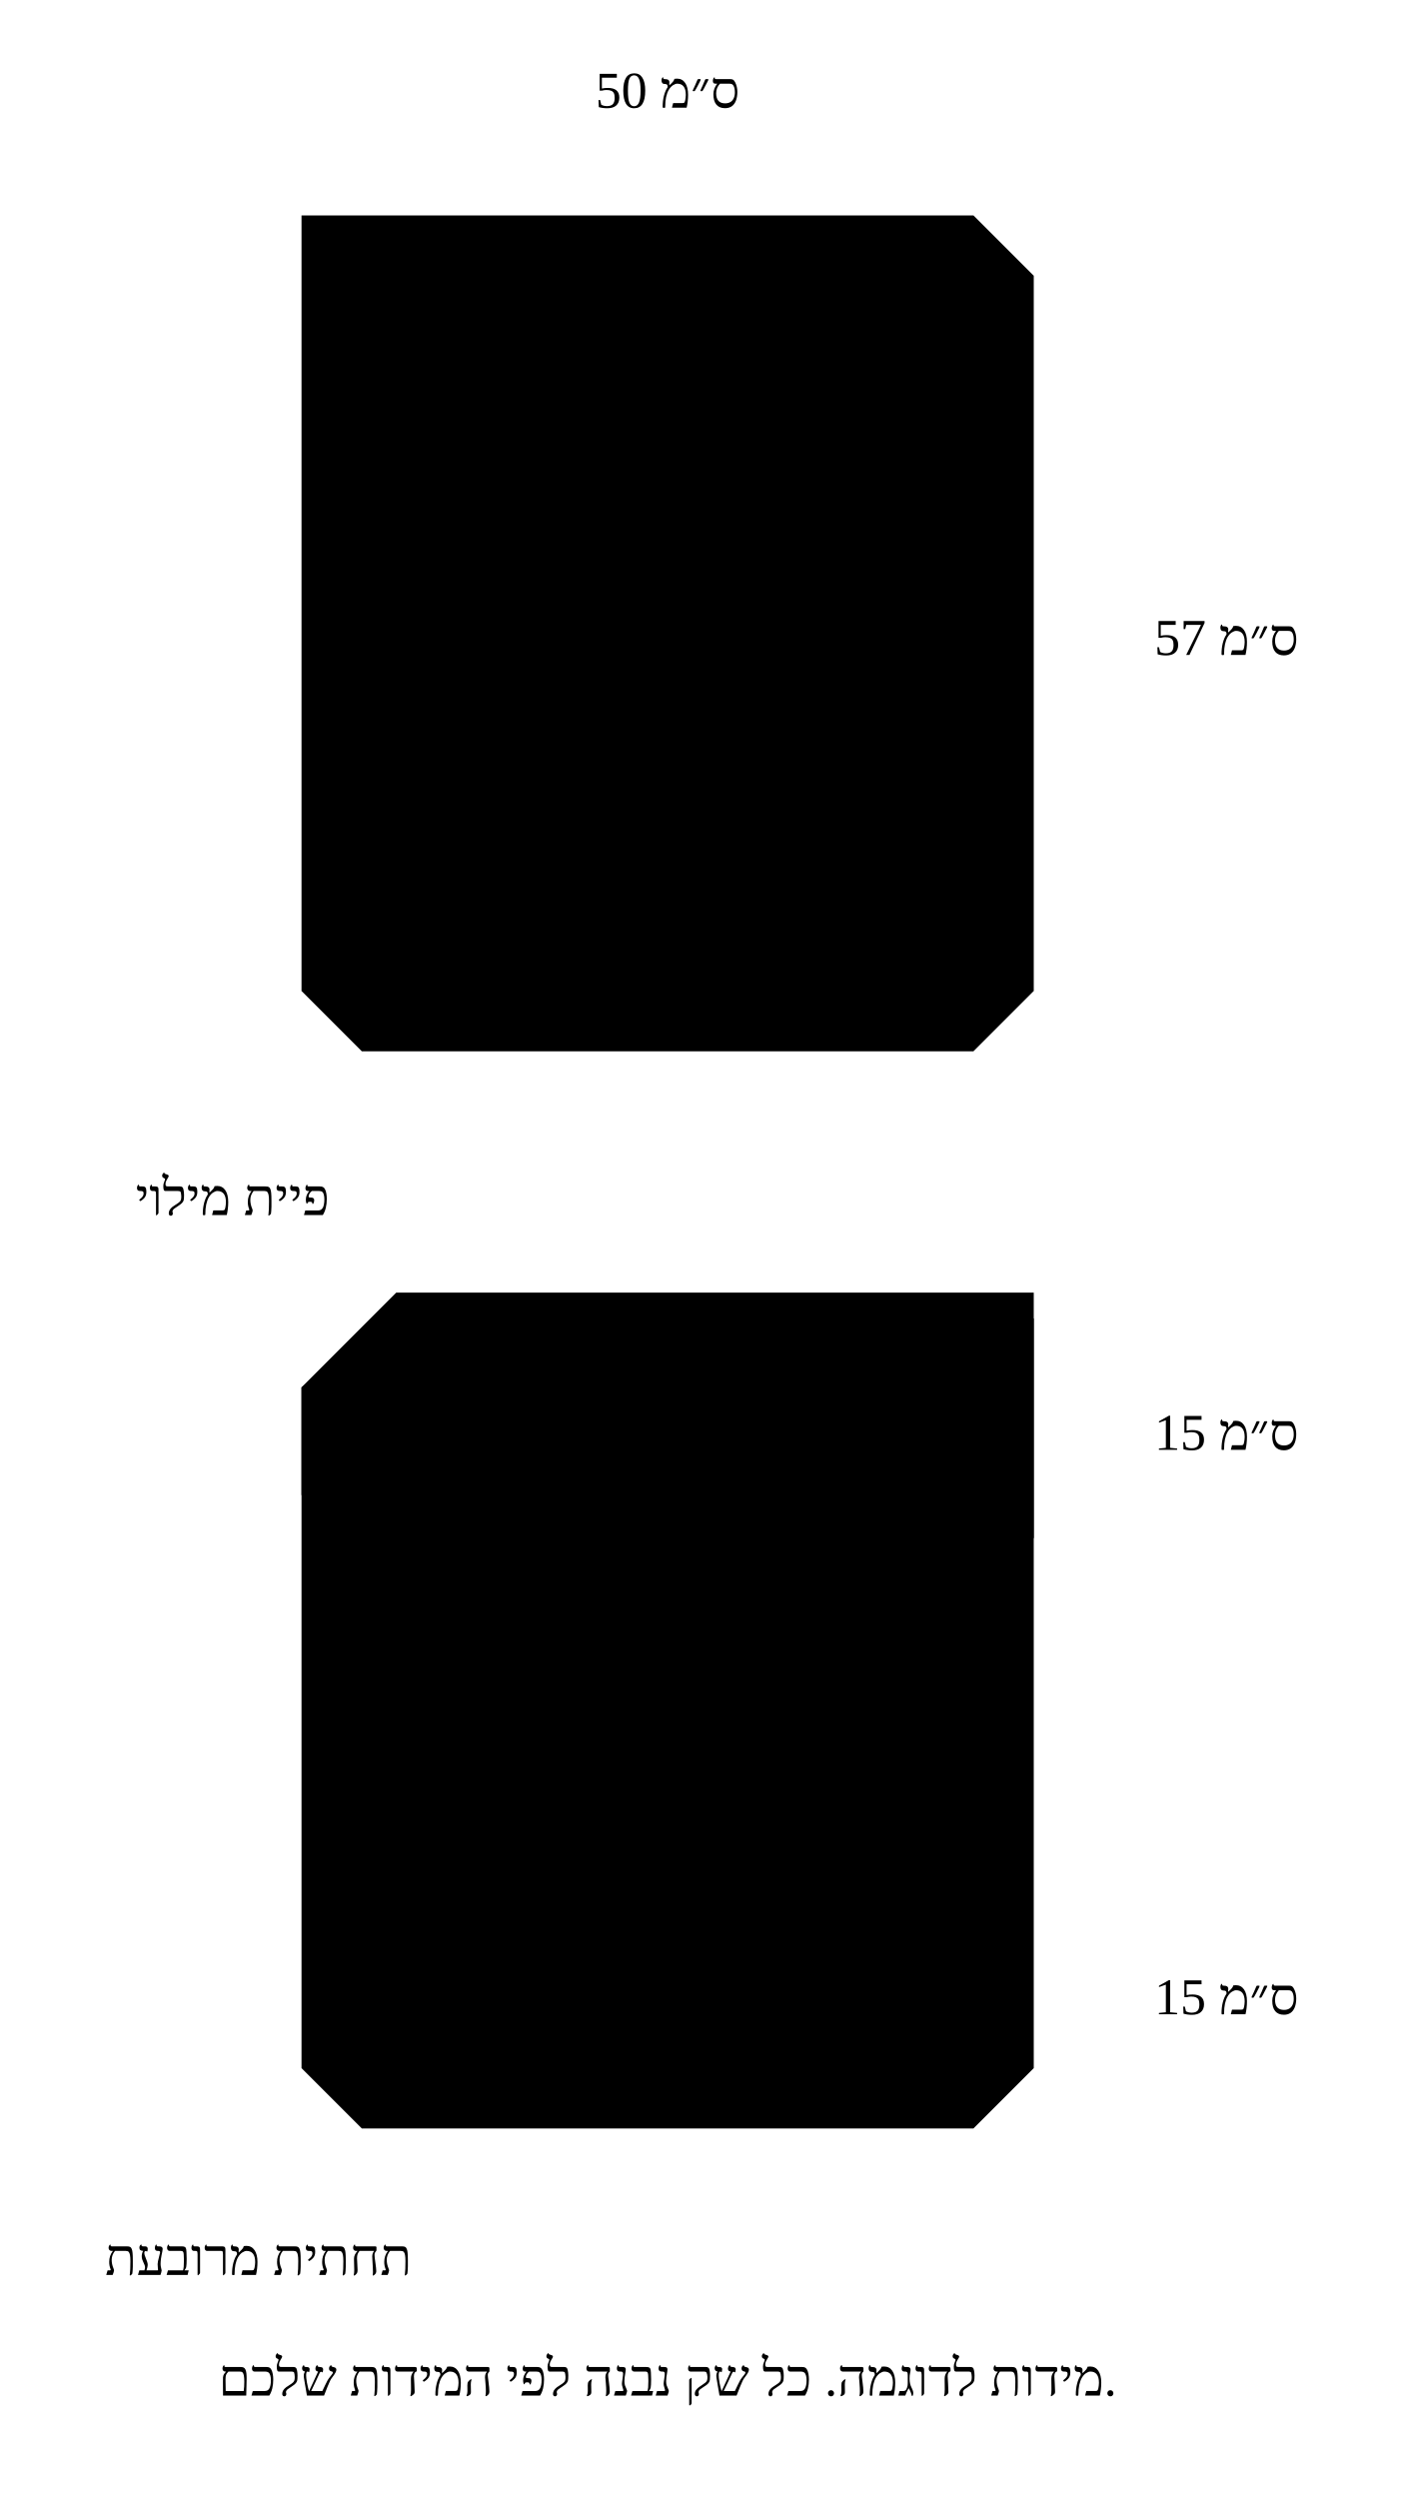
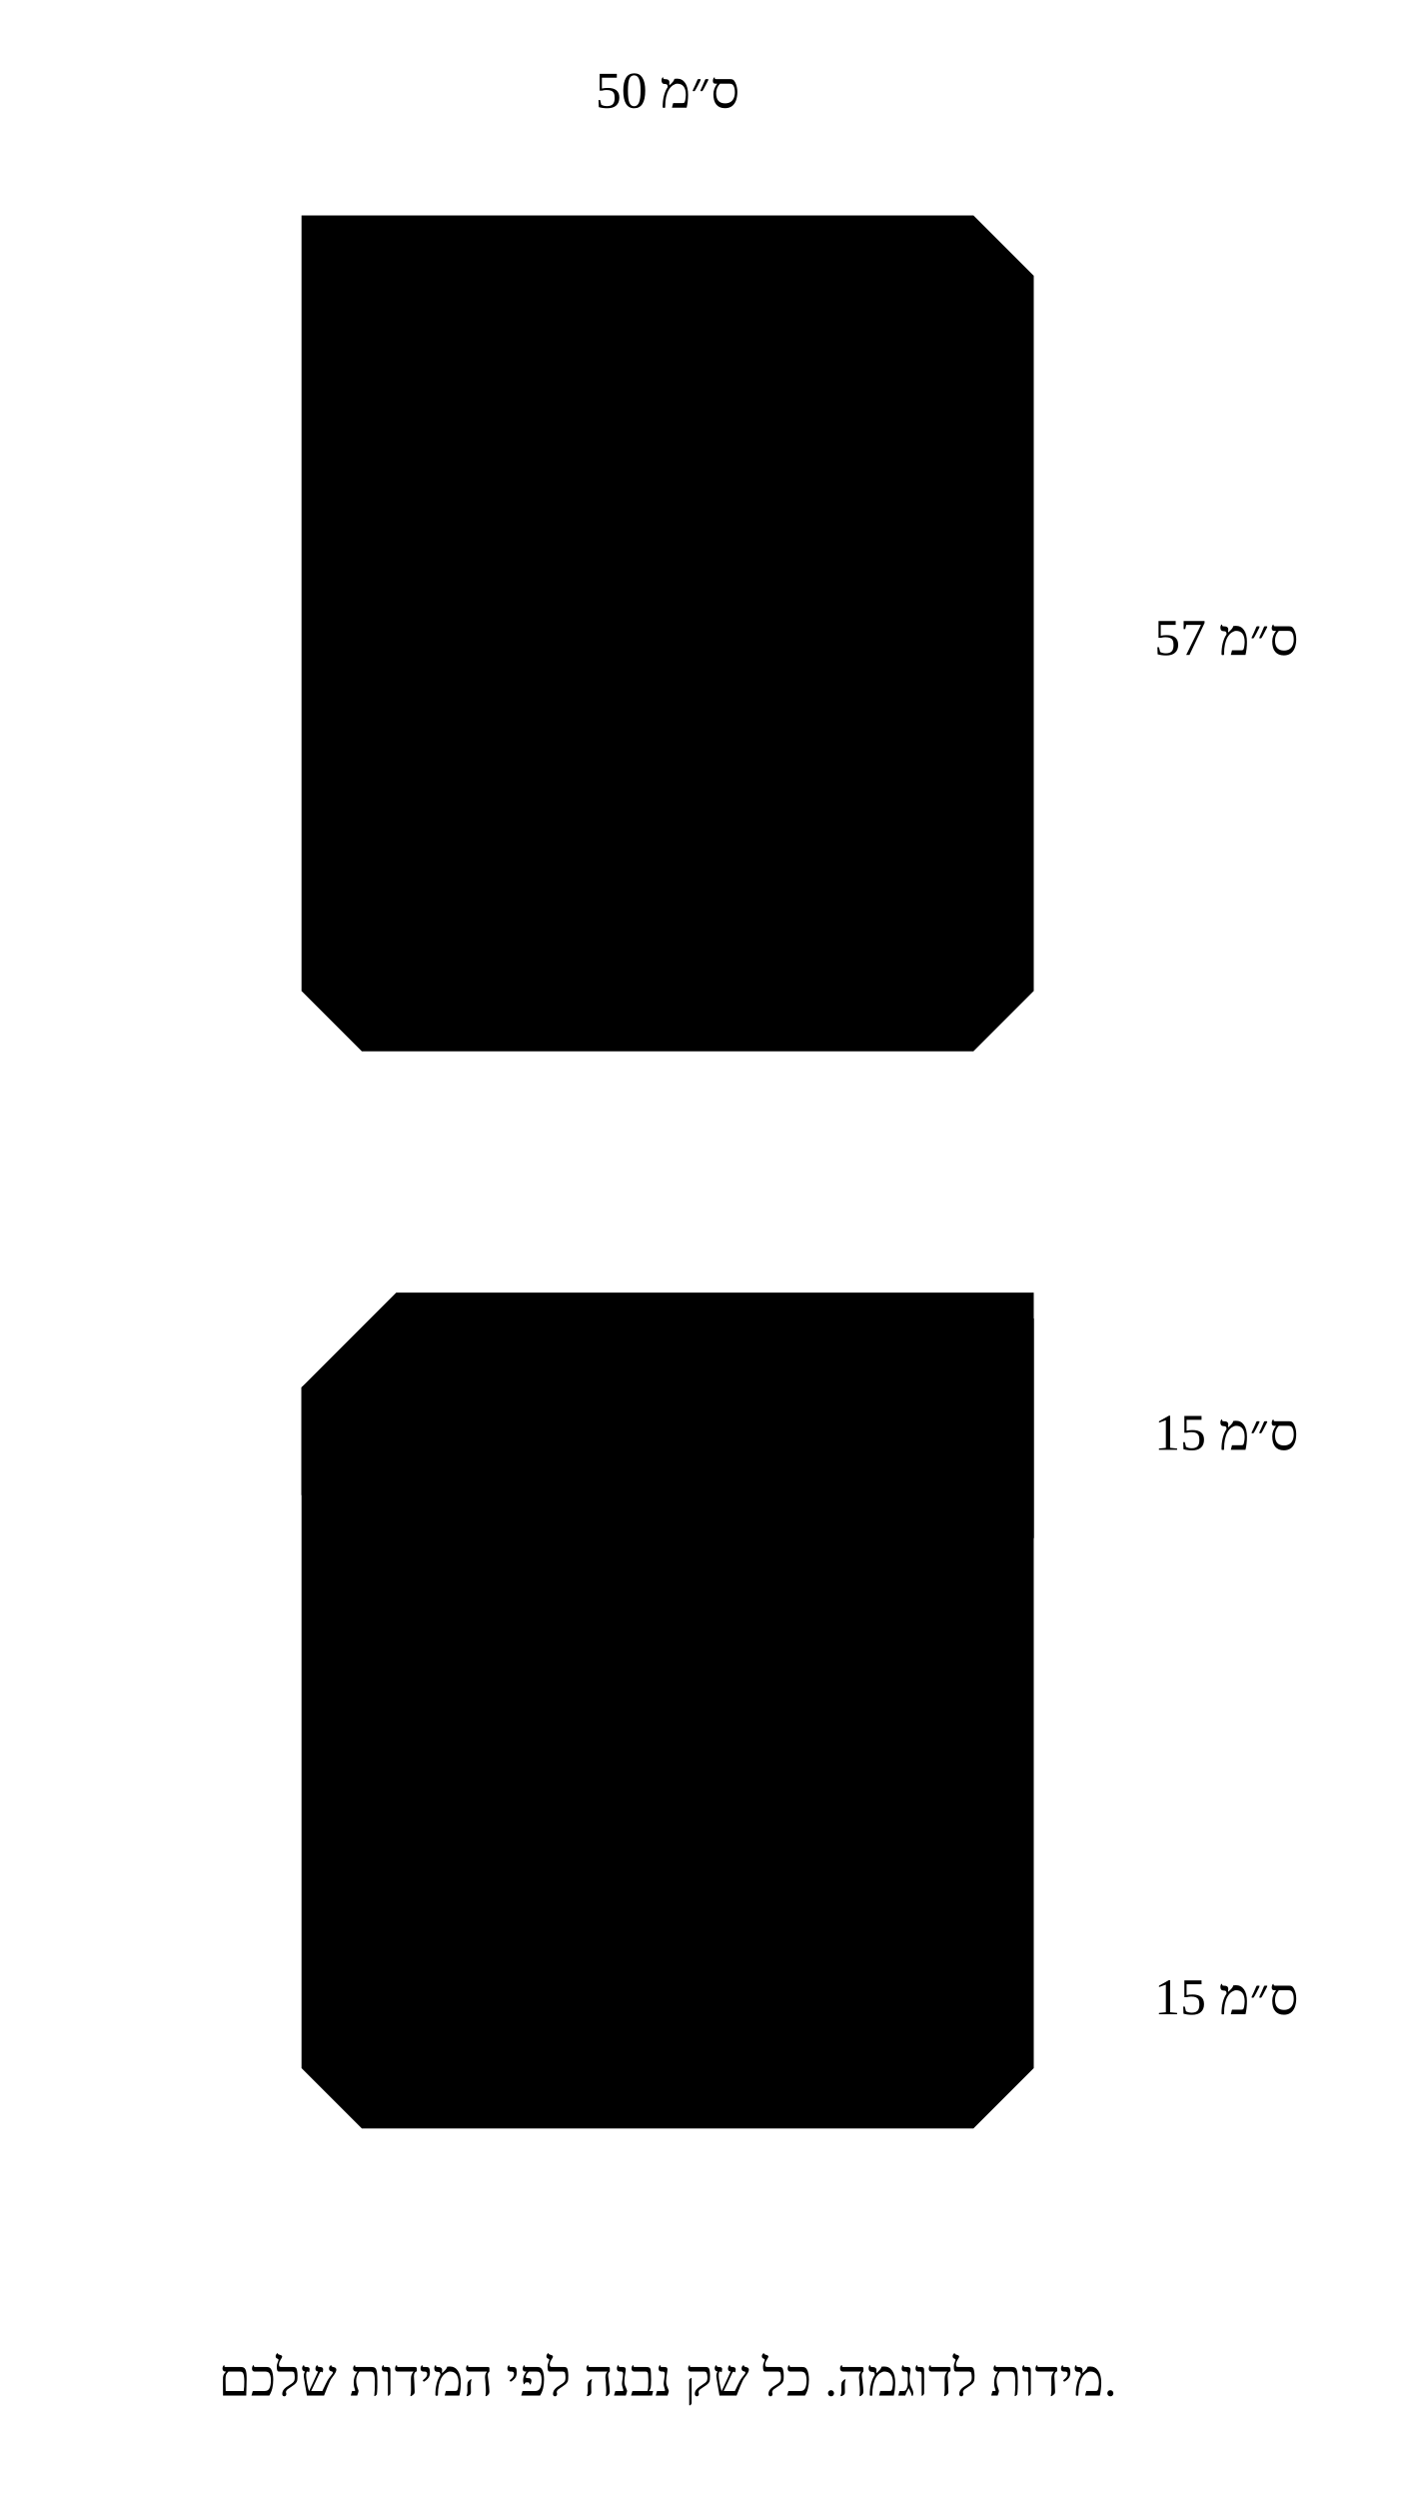
<svg xmlns="http://www.w3.org/2000/svg" class="il il-sheet" viewBox="30 0 330 580" role="img">
  <polygon class="il-face-r" points="100,50 256,50 270,64 270,230 256,244 114,244 100,230" />
  <text class="il-sheetlabel" x="185.0" y="157.0">חזית</text>
  <path class="il-dim" d="M100 34 H270 M100 29 V39 M270 29 V39" />
  <text class="il-dimtext il-dimtext--lg" x="185.0" y="25" text-anchor="middle">50 ס״מ</text>
  <path class="il-dim" d="M288 50 V244 M283 50 H293 M283 244 H293" />
  <text class="il-dimtext il-dimtext--lg" x="298" y="152.0" text-anchor="start">57 ס״מ</text>
  <polygon class="il-face-r" points="100,322 122,300 270,300 270,480 256,494 114,494 100,480" />
  <polygon class="il-shade" points="122,306 270,306 270,357 122,357" />
  <polygon class="il-face-t" points="100,322 122,306 122,357 100,347" />
  <path class="il-stitch" d="M126 351 H266" />
  <polygon class="il-shade" points="120,437 250,437 266,474 250,488 120,488 104,474" />
  <path class="il-fold" d="M120 437 L104 474 L120 488 M250 437 L266 474 L250 488" />
  <text class="il-sheetlabel" x="185.0" y="407.0">גב</text>
  <path class="il-dim" d="M288 306 V357 M283 306 H293 M283 357 H293" />
  <text class="il-dimtext il-dimtext--lg" x="298" y="336.5" text-anchor="start">15 ס״מ</text>
  <path class="il-dim" d="M288 437 V488 M283 437 H293 M283 488 H293" />
  <text class="il-dimtext il-dimtext--lg" x="298" y="467.5" text-anchor="start">15 ס״מ</text>
-   <path class="il-lead" d="M109 330 L86 286" />
-   <circle class="il-dot" cx="109" cy="330" r="2.4" />
-   <text class="il-callout" x="84" y="282" text-anchor="middle">פיית מילוי</text>
-   <path class="il-lead" d="M140 468 L90 512" />
-   <circle class="il-dot" cx="140" cy="468" r="2.4" />
-   <text class="il-callout" x="90" y="528" text-anchor="middle">תחתית מרובעת</text>
  <text class="il-note" x="185.0" y="556" text-anchor="middle">מידות לדוגמה. כל שק נבנה לפי המידות שלכם.</text>
</svg>
